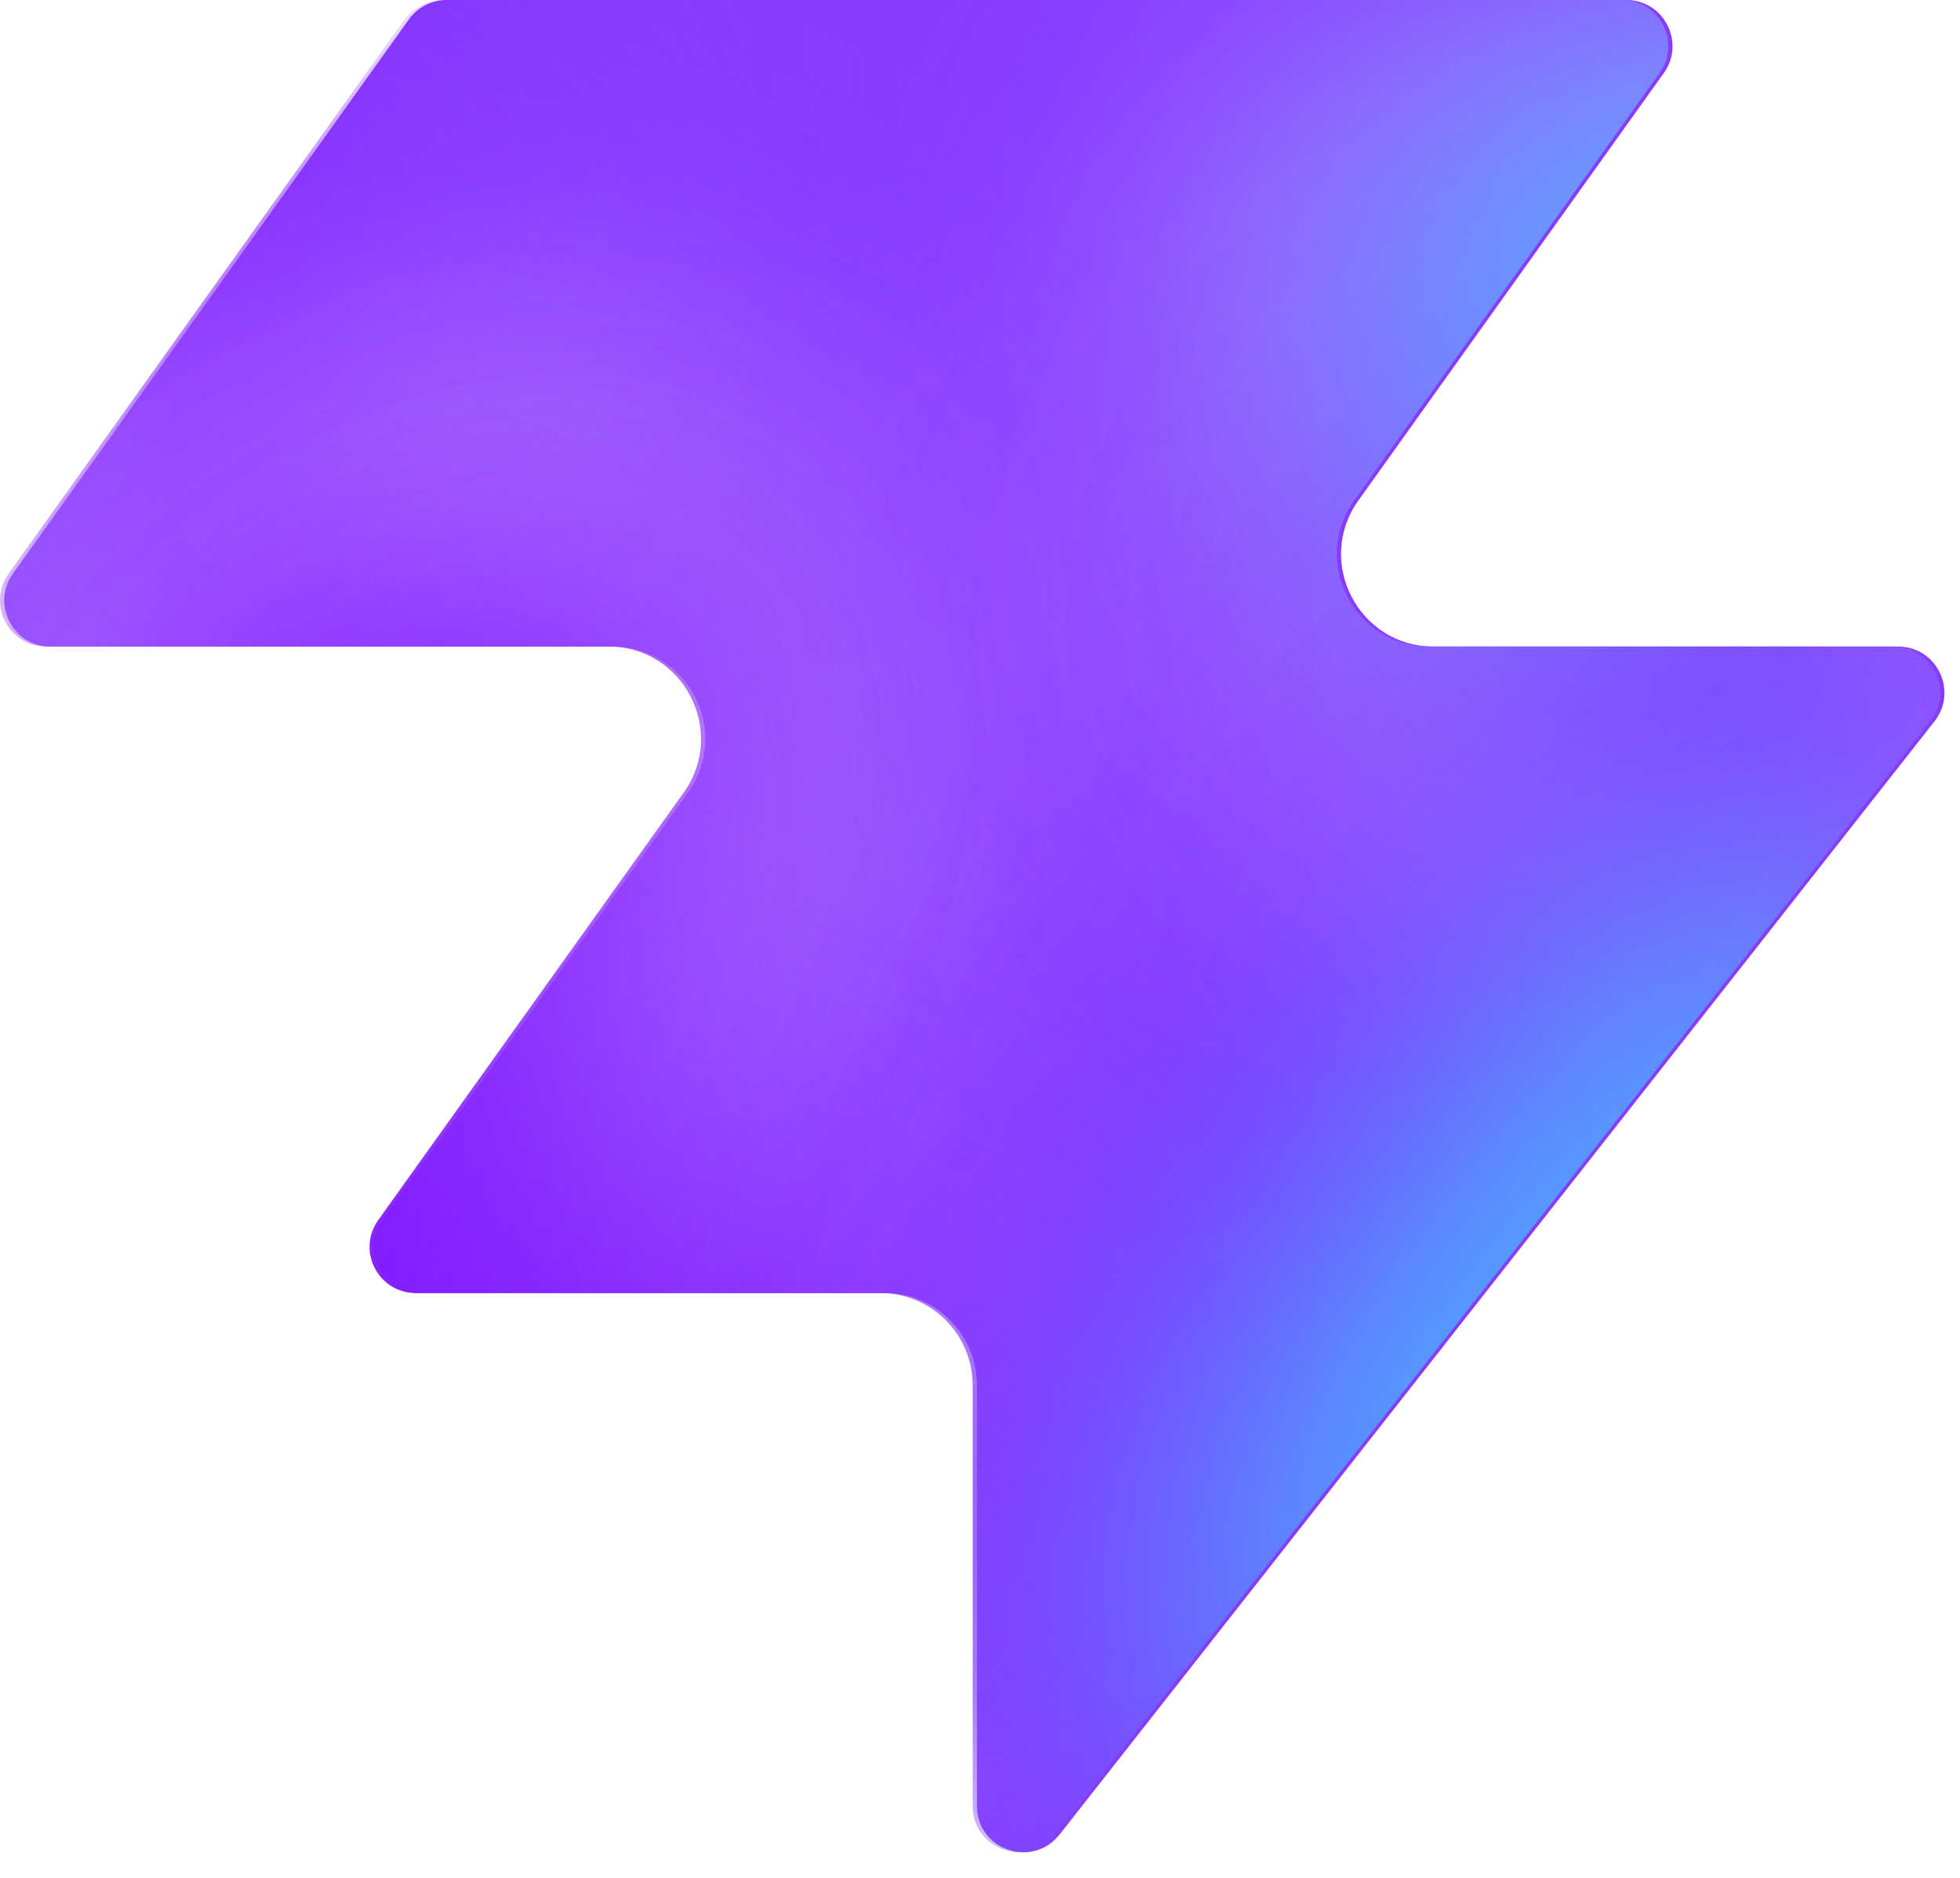
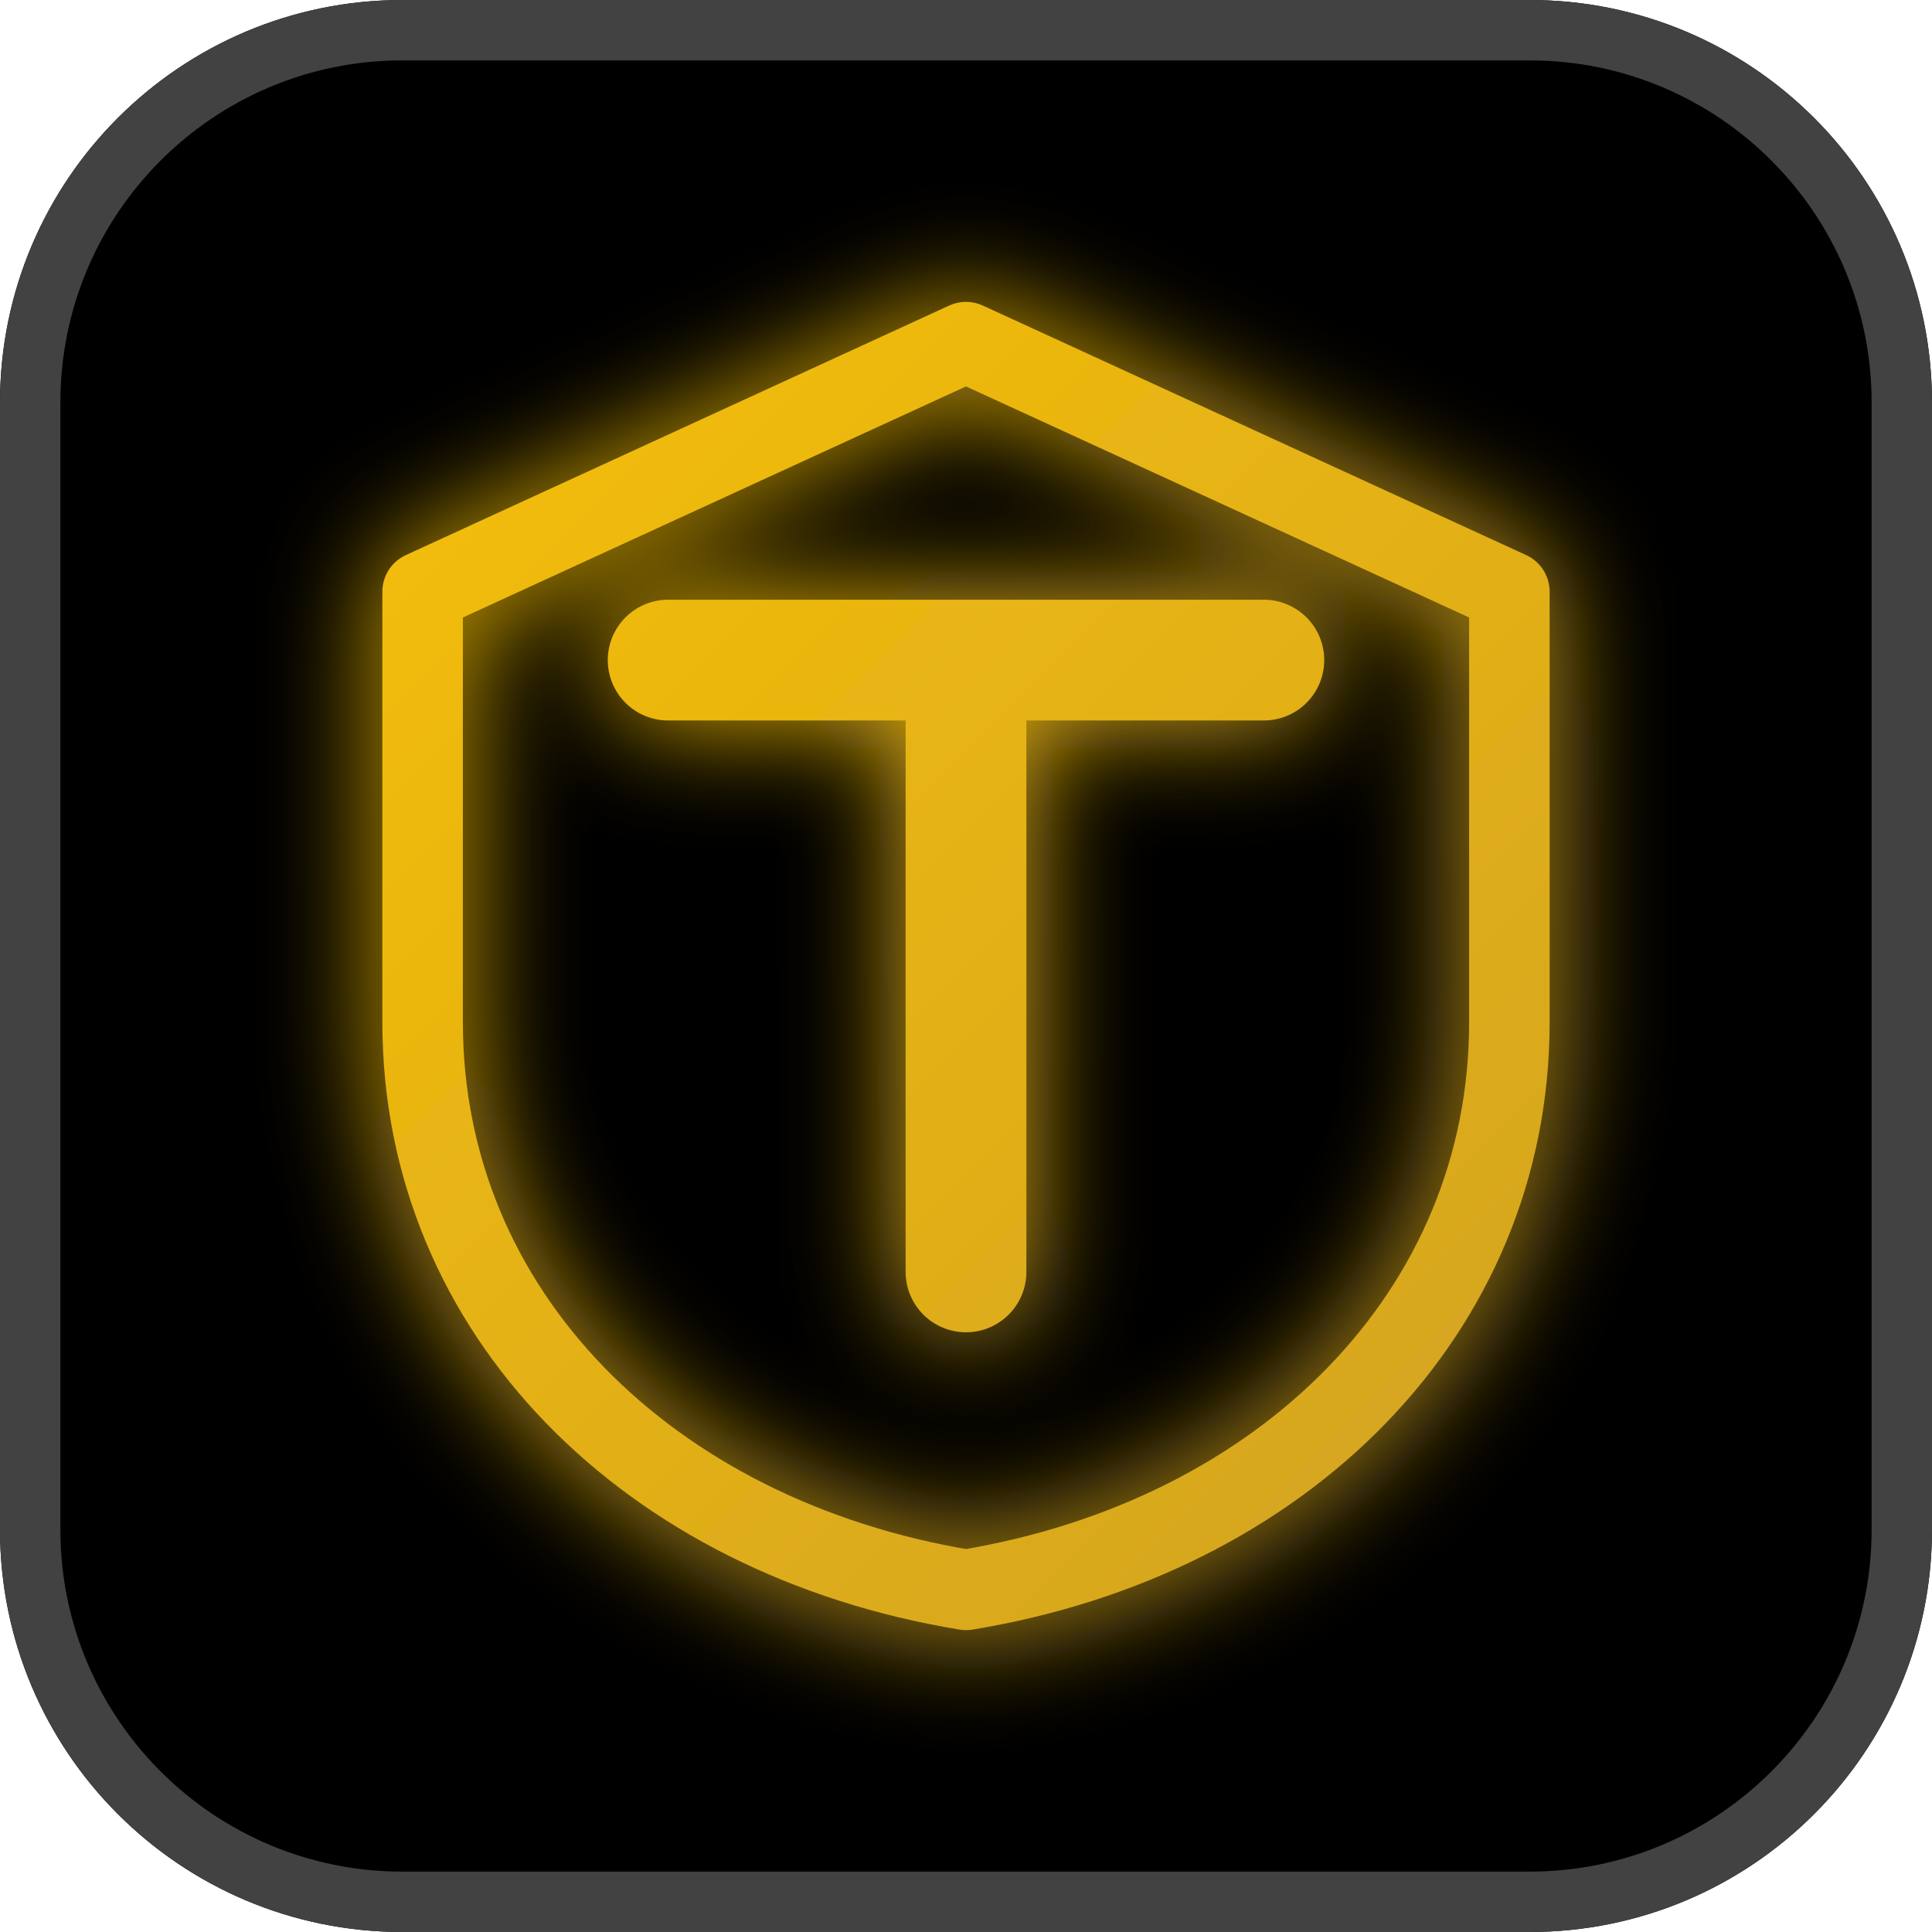
- <svg xmlns="http://www.w3.org/2000/svg" width="48" height="46" fill="none" viewBox="0 0 48 46">
-   <path fill="#863bff" d="M25.946 44.938c-.664.845-2.021.375-2.021-.698V33.937a2.26 2.26 0 0 0-2.262-2.262H10.287c-.92 0-1.456-1.04-.92-1.788l7.48-10.471c1.07-1.497 0-3.578-1.842-3.578H1.237c-.92 0-1.456-1.04-.92-1.788L10.013.474c.214-.297.556-.474.92-.474h28.894c.92 0 1.456 1.04.92 1.788l-7.48 10.471c-1.07 1.498 0 3.579 1.842 3.579h11.377c.943 0 1.473 1.088.89 1.83L25.947 44.94z" style="fill:#863bff;fill:color(display-p3 .525 .23 1);fill-opacity:1" />
-   <mask id="a" width="48" height="46" x="0" y="0" maskUnits="userSpaceOnUse" style="mask-type:alpha">
-     <path fill="#000" d="M25.842 44.938c-.664.844-2.021.375-2.021-.698V33.937a2.26 2.26 0 0 0-2.262-2.262H10.183c-.92 0-1.456-1.04-.92-1.788l7.48-10.471c1.07-1.498 0-3.579-1.842-3.579H1.133c-.92 0-1.456-1.04-.92-1.787L9.91.473c.214-.297.556-.474.92-.474h28.894c.92 0 1.456 1.04.92 1.788l-7.48 10.471c-1.07 1.498 0 3.578 1.842 3.578h11.377c.943 0 1.473 1.088.89 1.832L25.843 44.94z" style="fill:#000;fill-opacity:1" />
-   </mask>
-   <g mask="url(#a)">
-     <g filter="url(#b)">
-       <ellipse cx="5.508" cy="14.704" fill="#ede6ff" rx="5.508" ry="14.704" style="fill:#ede6ff;fill:color(display-p3 .927 .903 1);fill-opacity:1" transform="matrix(.00324 1 1 -.00324 -4.47 31.516)" />
-     </g>
-     <g filter="url(#c)">
-       <ellipse cx="10.399" cy="29.851" fill="#ede6ff" rx="10.399" ry="29.851" style="fill:#ede6ff;fill:color(display-p3 .927 .903 1);fill-opacity:1" transform="matrix(.00324 1 1 -.00324 -39.328 7.883)" />
-     </g>
-     <g filter="url(#d)">
-       <ellipse cx="5.508" cy="30.487" fill="#7e14ff" rx="5.508" ry="30.487" style="fill:#7e14ff;fill:color(display-p3 .492 .077 1);fill-opacity:1" transform="rotate(89.814 -25.913 -14.639)scale(1 -1)" />
-     </g>
-     <g filter="url(#e)">
-       <ellipse cx="5.508" cy="30.599" fill="#7e14ff" rx="5.508" ry="30.599" style="fill:#7e14ff;fill:color(display-p3 .492 .077 1);fill-opacity:1" transform="rotate(89.814 -32.644 -3.334)scale(1 -1)" />
-     </g>
-     <g filter="url(#f)">
-       <ellipse cx="5.508" cy="30.599" fill="#7e14ff" rx="5.508" ry="30.599" style="fill:#7e14ff;fill:color(display-p3 .492 .077 1);fill-opacity:1" transform="matrix(.00324 1 1 -.00324 -34.34 30.47)" />
-     </g>
-     <g filter="url(#g)">
-       <ellipse cx="14.072" cy="22.078" fill="#ede6ff" rx="14.072" ry="22.078" style="fill:#ede6ff;fill:color(display-p3 .927 .903 1);fill-opacity:1" transform="rotate(93.35 24.506 48.493)scale(-1 1)" />
-     </g>
-     <g filter="url(#h)">
-       <ellipse cx="3.47" cy="21.501" fill="#7e14ff" rx="3.47" ry="21.501" style="fill:#7e14ff;fill:color(display-p3 .492 .077 1);fill-opacity:1" transform="rotate(89.009 28.708 47.59)scale(-1 1)" />
-     </g>
-     <g filter="url(#i)">
-       <ellipse cx="3.47" cy="21.501" fill="#7e14ff" rx="3.47" ry="21.501" style="fill:#7e14ff;fill:color(display-p3 .492 .077 1);fill-opacity:1" transform="rotate(89.009 28.708 47.59)scale(-1 1)" />
-     </g>
-     <g filter="url(#j)">
-       <ellipse cx=".387" cy="8.972" fill="#7e14ff" rx="4.407" ry="29.108" style="fill:#7e14ff;fill:color(display-p3 .492 .077 1);fill-opacity:1" transform="rotate(39.51 .387 8.972)" />
-     </g>
-     <g filter="url(#k)">
-       <ellipse cx="47.523" cy="-6.092" fill="#7e14ff" rx="4.407" ry="29.108" style="fill:#7e14ff;fill:color(display-p3 .492 .077 1);fill-opacity:1" transform="rotate(37.892 47.523 -6.092)" />
-     </g>
-     <g filter="url(#l)">
-       <ellipse cx="41.412" cy="6.333" fill="#47bfff" rx="5.971" ry="9.665" style="fill:#47bfff;fill:color(display-p3 .28 .748 1);fill-opacity:1" transform="rotate(37.892 41.412 6.333)" />
-     </g>
-     <g filter="url(#m)">
-       <ellipse cx="-1.879" cy="38.332" fill="#7e14ff" rx="4.407" ry="29.108" style="fill:#7e14ff;fill:color(display-p3 .492 .077 1);fill-opacity:1" transform="rotate(37.892 -1.88 38.332)" />
-     </g>
-     <g filter="url(#n)">
-       <ellipse cx="-1.879" cy="38.332" fill="#7e14ff" rx="4.407" ry="29.108" style="fill:#7e14ff;fill:color(display-p3 .492 .077 1);fill-opacity:1" transform="rotate(37.892 -1.88 38.332)" />
-     </g>
-     <g filter="url(#o)">
-       <ellipse cx="35.651" cy="29.907" fill="#7e14ff" rx="4.407" ry="29.108" style="fill:#7e14ff;fill:color(display-p3 .492 .077 1);fill-opacity:1" transform="rotate(37.892 35.651 29.907)" />
-     </g>
-     <g filter="url(#p)">
-       <ellipse cx="38.418" cy="32.4" fill="#47bfff" rx="5.971" ry="15.297" style="fill:#47bfff;fill:color(display-p3 .28 .748 1);fill-opacity:1" transform="rotate(37.892 38.418 32.4)" />
-     </g>
-   </g>
+ <svg xmlns="http://www.w3.org/2000/svg" width="48" height="48" viewBox="0 0 48 48" fill="none">
  <defs>
-     <filter id="b" width="60.045" height="41.654" x="-19.77" y="16.149" color-interpolation-filters="sRGB" filterUnits="userSpaceOnUse">
-       <feFlood flood-opacity="0" result="BackgroundImageFix" />
-       <feBlend in="SourceGraphic" in2="BackgroundImageFix" result="shape" />
-       <feGaussianBlur result="effect1_foregroundBlur_2002_17158" stdDeviation="7.659" />
-     </filter>
-     <filter id="c" width="90.34" height="51.437" x="-54.613" y="-7.533" color-interpolation-filters="sRGB" filterUnits="userSpaceOnUse">
-       <feFlood flood-opacity="0" result="BackgroundImageFix" />
-       <feBlend in="SourceGraphic" in2="BackgroundImageFix" result="shape" />
-       <feGaussianBlur result="effect1_foregroundBlur_2002_17158" stdDeviation="7.659" />
-     </filter>
-     <filter id="d" width="79.355" height="29.4" x="-49.64" y="2.03" color-interpolation-filters="sRGB" filterUnits="userSpaceOnUse">
-       <feFlood flood-opacity="0" result="BackgroundImageFix" />
-       <feBlend in="SourceGraphic" in2="BackgroundImageFix" result="shape" />
-       <feGaussianBlur result="effect1_foregroundBlur_2002_17158" stdDeviation="4.596" />
-     </filter>
-     <filter id="e" width="79.579" height="29.4" x="-45.045" y="20.029" color-interpolation-filters="sRGB" filterUnits="userSpaceOnUse">
-       <feFlood flood-opacity="0" result="BackgroundImageFix" />
-       <feBlend in="SourceGraphic" in2="BackgroundImageFix" result="shape" />
-       <feGaussianBlur result="effect1_foregroundBlur_2002_17158" stdDeviation="4.596" />
-     </filter>
-     <filter id="f" width="79.579" height="29.4" x="-43.513" y="21.178" color-interpolation-filters="sRGB" filterUnits="userSpaceOnUse">
-       <feFlood flood-opacity="0" result="BackgroundImageFix" />
-       <feBlend in="SourceGraphic" in2="BackgroundImageFix" result="shape" />
-       <feGaussianBlur result="effect1_foregroundBlur_2002_17158" stdDeviation="4.596" />
-     </filter>
-     <filter id="g" width="74.749" height="58.852" x="15.756" y="-17.901" color-interpolation-filters="sRGB" filterUnits="userSpaceOnUse">
-       <feFlood flood-opacity="0" result="BackgroundImageFix" />
-       <feBlend in="SourceGraphic" in2="BackgroundImageFix" result="shape" />
-       <feGaussianBlur result="effect1_foregroundBlur_2002_17158" stdDeviation="7.659" />
-     </filter>
-     <filter id="h" width="61.377" height="25.362" x="23.548" y="2.284" color-interpolation-filters="sRGB" filterUnits="userSpaceOnUse">
-       <feFlood flood-opacity="0" result="BackgroundImageFix" />
-       <feBlend in="SourceGraphic" in2="BackgroundImageFix" result="shape" />
-       <feGaussianBlur result="effect1_foregroundBlur_2002_17158" stdDeviation="4.596" />
-     </filter>
-     <filter id="i" width="61.377" height="25.362" x="23.548" y="2.284" color-interpolation-filters="sRGB" filterUnits="userSpaceOnUse">
-       <feFlood flood-opacity="0" result="BackgroundImageFix" />
-       <feBlend in="SourceGraphic" in2="BackgroundImageFix" result="shape" />
-       <feGaussianBlur result="effect1_foregroundBlur_2002_17158" stdDeviation="4.596" />
-     </filter>
-     <filter id="j" width="56.045" height="63.649" x="-27.636" y="-22.853" color-interpolation-filters="sRGB" filterUnits="userSpaceOnUse">
-       <feFlood flood-opacity="0" result="BackgroundImageFix" />
-       <feBlend in="SourceGraphic" in2="BackgroundImageFix" result="shape" />
-       <feGaussianBlur result="effect1_foregroundBlur_2002_17158" stdDeviation="4.596" />
-     </filter>
-     <filter id="k" width="54.814" height="64.646" x="20.116" y="-38.415" color-interpolation-filters="sRGB" filterUnits="userSpaceOnUse">
-       <feFlood flood-opacity="0" result="BackgroundImageFix" />
-       <feBlend in="SourceGraphic" in2="BackgroundImageFix" result="shape" />
-       <feGaussianBlur result="effect1_foregroundBlur_2002_17158" stdDeviation="4.596" />
-     </filter>
-     <filter id="l" width="33.541" height="35.313" x="24.641" y="-11.323" color-interpolation-filters="sRGB" filterUnits="userSpaceOnUse">
-       <feFlood flood-opacity="0" result="BackgroundImageFix" />
-       <feBlend in="SourceGraphic" in2="BackgroundImageFix" result="shape" />
-       <feGaussianBlur result="effect1_foregroundBlur_2002_17158" stdDeviation="4.596" />
-     </filter>
-     <filter id="m" width="54.814" height="64.646" x="-29.286" y="6.009" color-interpolation-filters="sRGB" filterUnits="userSpaceOnUse">
-       <feFlood flood-opacity="0" result="BackgroundImageFix" />
-       <feBlend in="SourceGraphic" in2="BackgroundImageFix" result="shape" />
-       <feGaussianBlur result="effect1_foregroundBlur_2002_17158" stdDeviation="4.596" />
-     </filter>
-     <filter id="n" width="54.814" height="64.646" x="-29.286" y="6.009" color-interpolation-filters="sRGB" filterUnits="userSpaceOnUse">
-       <feFlood flood-opacity="0" result="BackgroundImageFix" />
-       <feBlend in="SourceGraphic" in2="BackgroundImageFix" result="shape" />
-       <feGaussianBlur result="effect1_foregroundBlur_2002_17158" stdDeviation="4.596" />
-     </filter>
-     <filter id="o" width="54.814" height="64.646" x="8.244" y="-2.416" color-interpolation-filters="sRGB" filterUnits="userSpaceOnUse">
-       <feFlood flood-opacity="0" result="BackgroundImageFix" />
-       <feBlend in="SourceGraphic" in2="BackgroundImageFix" result="shape" />
-       <feGaussianBlur result="effect1_foregroundBlur_2002_17158" stdDeviation="4.596" />
-     </filter>
-     <filter id="p" width="39.409" height="43.623" x="18.713" y="10.588" color-interpolation-filters="sRGB" filterUnits="userSpaceOnUse">
-       <feFlood flood-opacity="0" result="BackgroundImageFix" />
-       <feBlend in="SourceGraphic" in2="BackgroundImageFix" result="shape" />
-       <feGaussianBlur result="effect1_foregroundBlur_2002_17158" stdDeviation="4.596" />
+     <linearGradient id="gold" x1="0" y1="0" x2="48" y2="48" gradientUnits="userSpaceOnUse">
+       <stop stop-color="#FFC700" />
+       <stop offset="1" stop-color="#C89B2C" />
+     </linearGradient>
+     <filter id="glow" x="-50%" y="-50%" width="200%" height="200%">
+       <feGaussianBlur stdDeviation="1.4" result="b" />
+       <feMerge>
+         <feMergeNode in="b" />
+         <feMergeNode in="SourceGraphic" />
+       </feMerge>
    </filter>
  </defs>
+   <rect width="48" height="48" rx="10" fill="#000000" />
+   <rect x="0.75" y="0.75" width="46.5" height="46.5" rx="9.25" fill="none" stroke="#424242" stroke-width="1.5" />
+   <g filter="url(#glow)">
+     <path d="M24 8.5 L37.5 14.7 V25.4 C37.5 32.6 31.9 38.2 24 39.5 C16.1 38.2 10.5 32.6 10.5 25.4 V14.7 Z" fill="none" stroke="url(#gold)" stroke-width="2" stroke-linejoin="round" />
+     <path d="M16.6 16.4 H31.4 M24 16.4 V31.6" stroke="url(#gold)" stroke-width="3" stroke-linecap="round" />
+   </g>
</svg>
